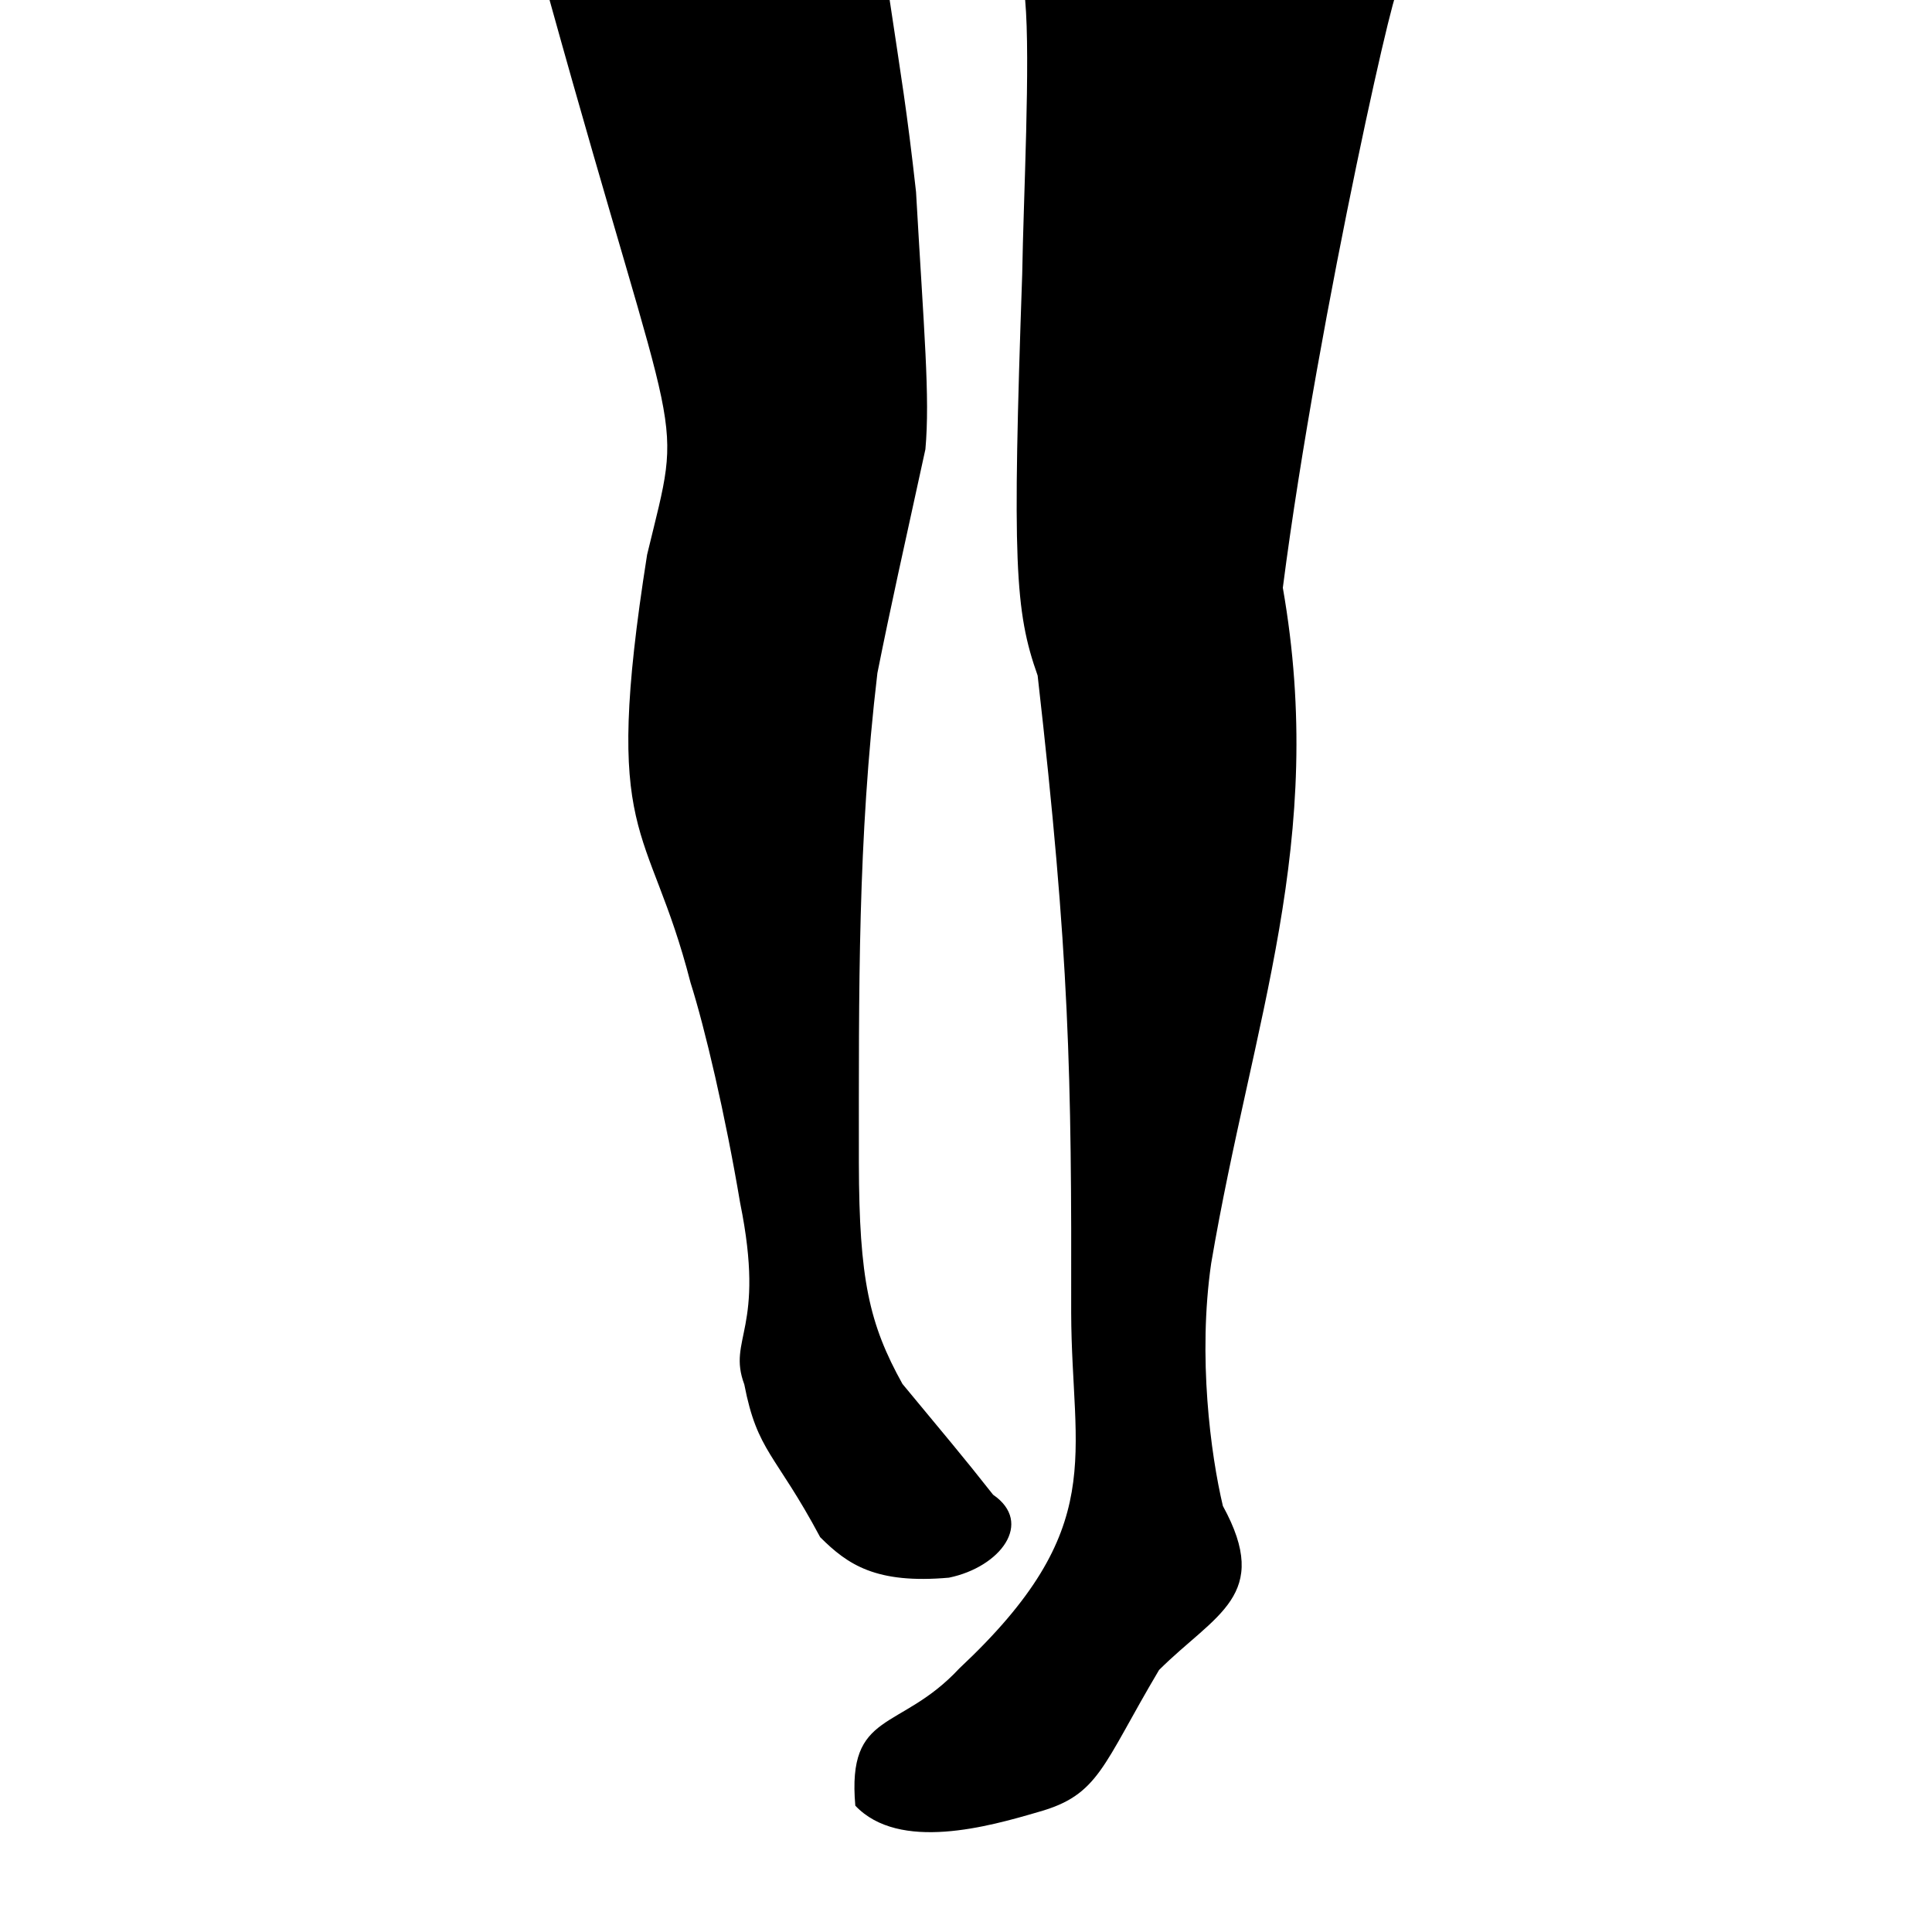
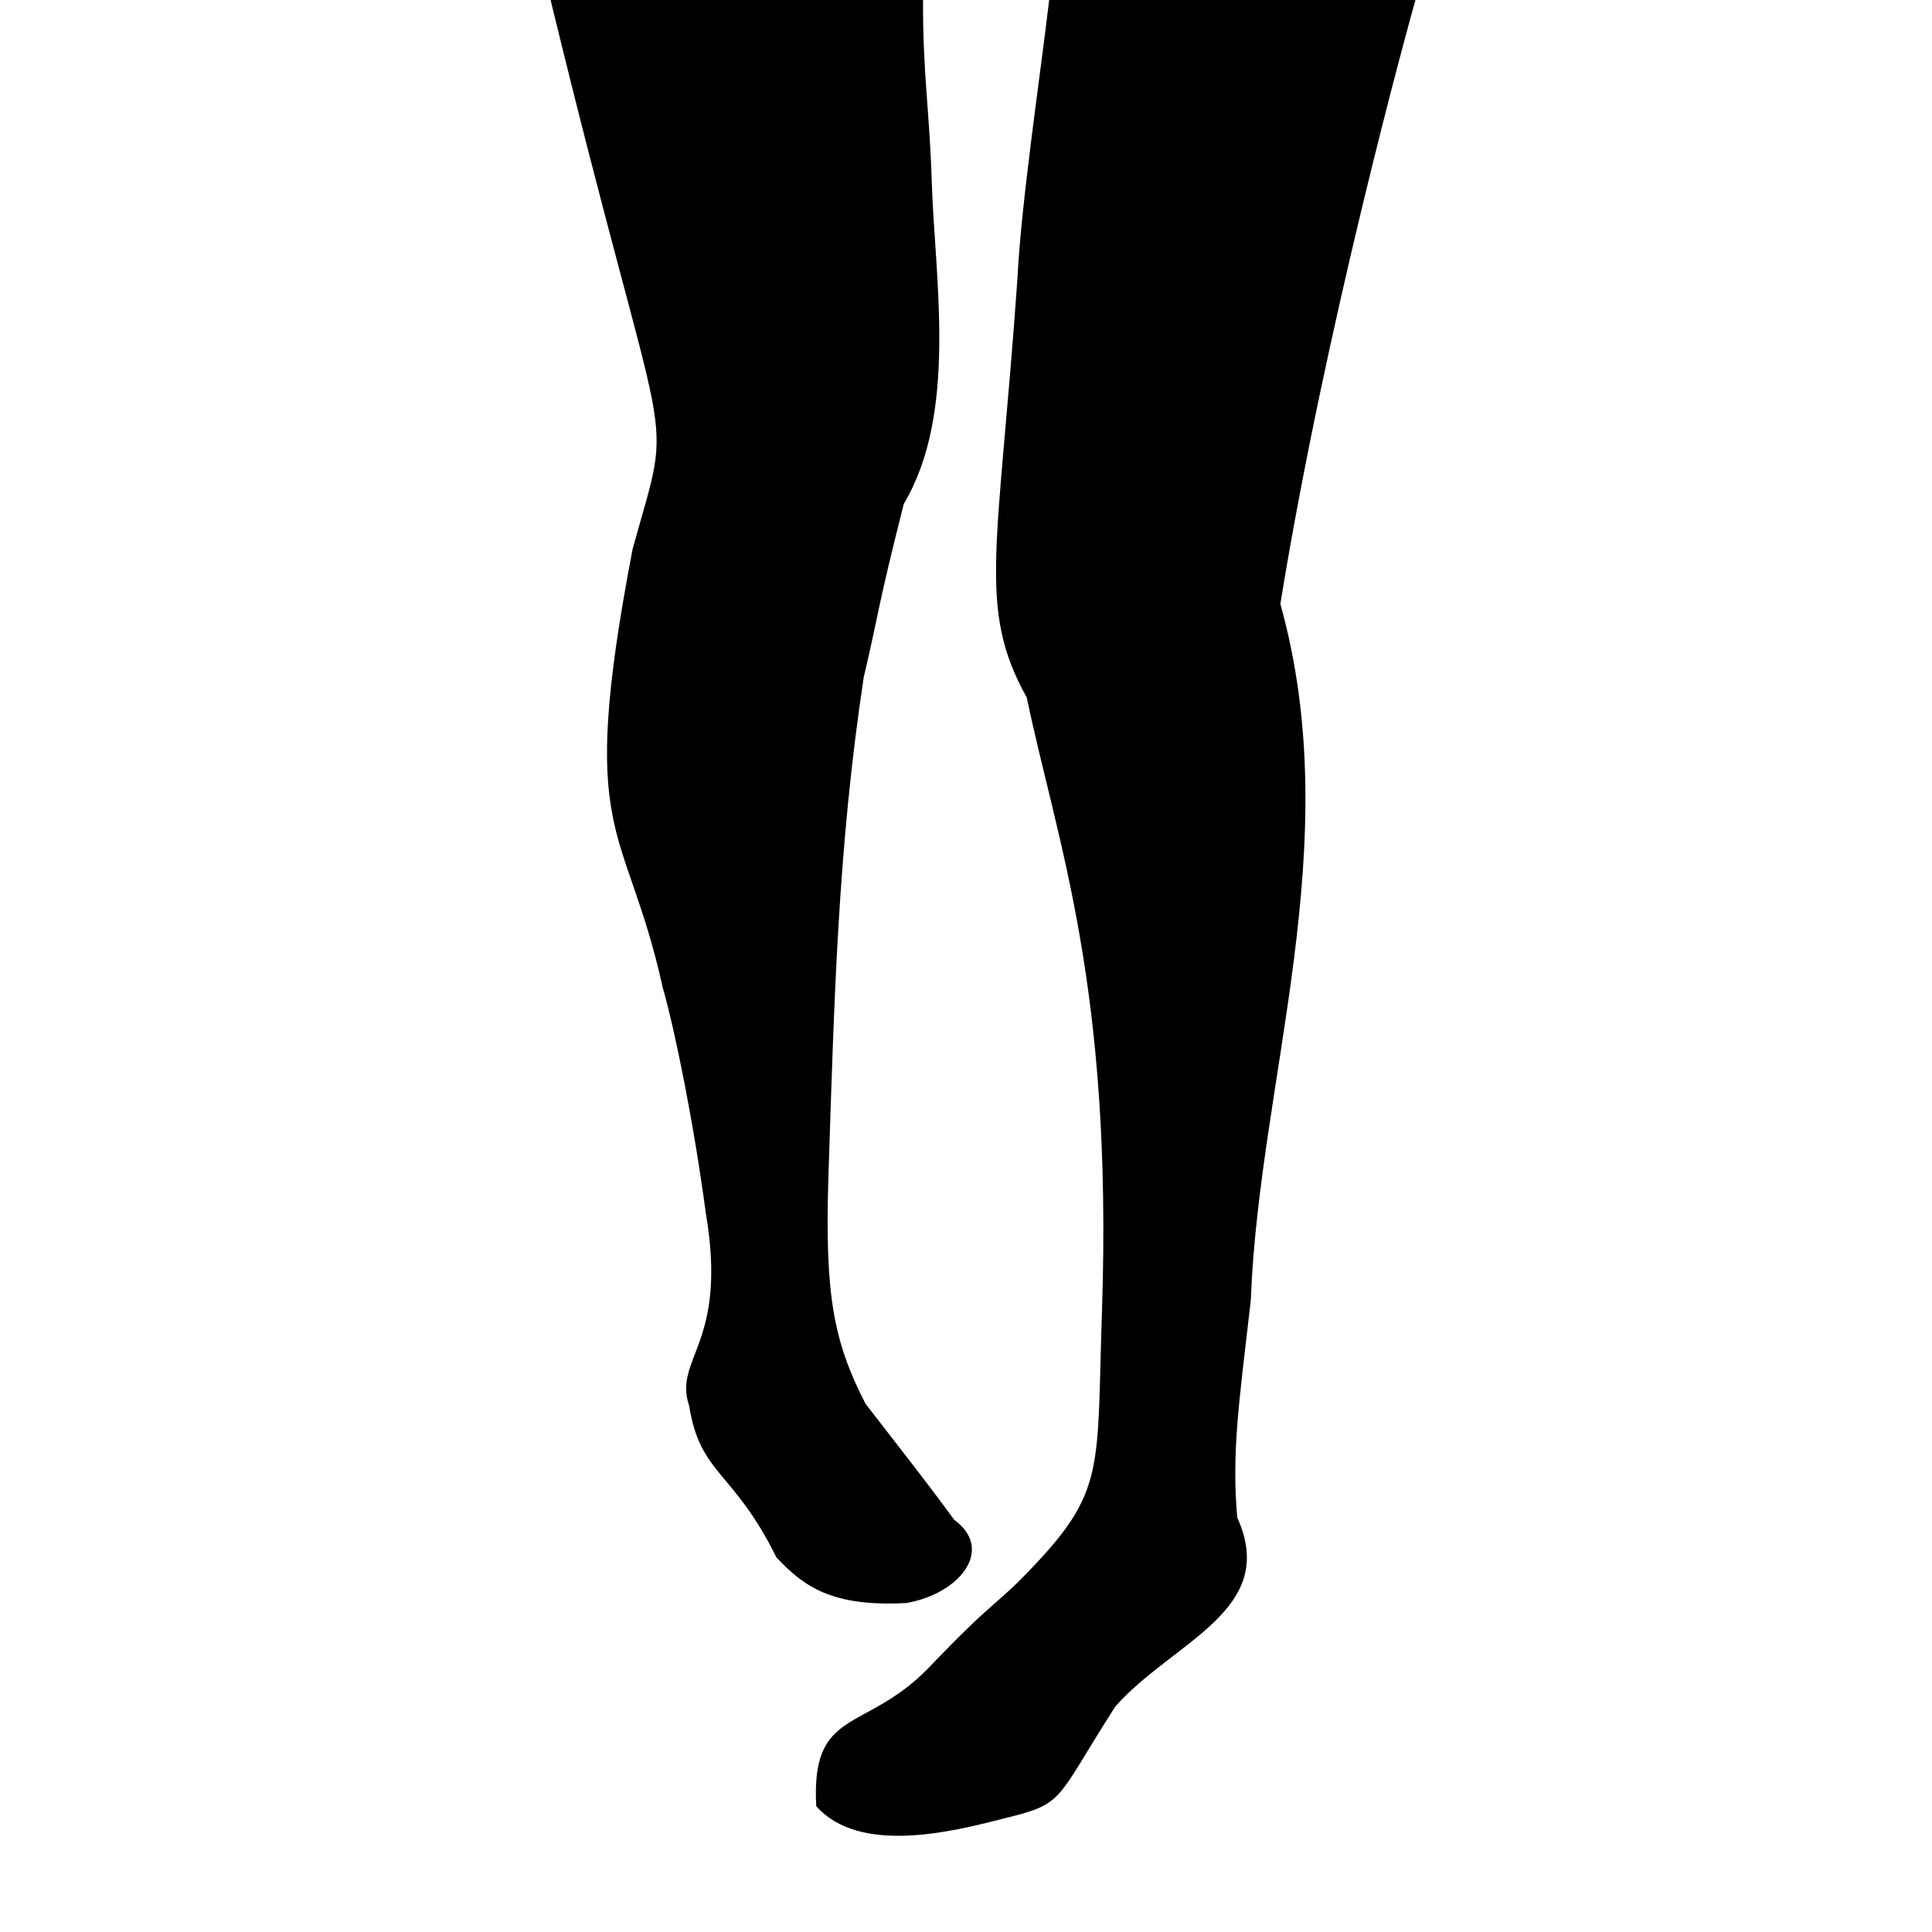
<svg xmlns="http://www.w3.org/2000/svg" xml:space="preserve" width="100" height="100" version="1.1" id="svg1">
  <defs id="defs1" />
-   <path d="m 28.445,0 c 6.784,24.409 6.952,20.823 5.049,28.71 -2.369,14.999 0.064,13.645 2.248,22.153 0.741,2.331 1.802,6.848 2.569,11.408 1.34,6.598 -0.68,6.983 0.214,9.388 0.68,3.509 1.602,3.551 3.927,7.905 1.428,1.427 2.898,2.43 6.666,2.096 2.661,-0.548 4.398,-2.841 2.285,-4.293 -1.604,-2.039 -2.547,-3.14 -4.692,-5.735 -1.724,-3.105 -2.242,-5.418 -2.256,-11.421 0,-9.042 -0.065,-16.708 0.959,-25.374 0.714,-3.569 1.297,-6.143 2.485,-11.585 C 48.143,20.533 47.826,17.198 47.414,9.936 46.938,5.653 46.646,4.007 46.049,0 h 7.013 c 0.282,3.115 -0.092,10.313 -0.152,14.171 -0.518,14.911 -0.385,17.46 0.798,20.795 1.652,14.502 1.762,20.632 1.736,32.979 0.019,7.467 1.986,11.132 -5.788,18.41 -3.088,3.323 -5.821,2.124 -5.385,7.107 2.276,2.4 6.927,1.07 9.46,0.33 3.172,-0.882 3.31,-2.384 6.262,-7.354 2.913,-2.898 5.853,-3.838 3.303,-8.49 C 62.661,75.264 61.993,70.218 62.689,65.398 64.83,52.786 68.696,43.546 66.399,30.422 68.226,16.234 72.771,-3.569 72.295,0 Z" style="fill:#000000;fill-opacity:1;stroke-width:0.238" id="path1" />
+   <path d="m 28.499,0 c 6.106,25.138 6.453,20.424 4.247,28.409 -2.92,15.229 -0.392,13.928 1.552,22.684 0.678,2.403 1.61,7.049 2.24,11.728 1.147,6.778 -1.699,7.458 -0.868,9.943 0.577,3.604 2.287,3.323 4.515,7.844 1.41,1.504 2.877,2.577 6.733,2.363 2.734,-0.47 4.584,-2.752 2.476,-4.305 -1.569,-2.135 -2.494,-3.29 -4.597,-6.01 -1.656,-3.226 -2.107,-5.604 -1.919,-11.731 0.303,-9.228 0.493,-17.054 1.828,-25.864 0.848,-3.618 0.679,-3.468 2.074,-8.982 2.81,-4.71 1.604,-11.654 1.446,-16.722 C 48.114,5.743 47.753,3.693 47.778,0 h 6.527 c -0.478,4.053 -1.454,10.527 -1.645,14.462 -0.991,14.062 -2.092,17.01 0.485,21.642 1.567,7.523 4.459,14.863 3.892,31.781 -0.277,8.25 0.207,9.289 -3.787,13.437 -1.854,1.926 -1.729,1.384 -5.268,5.092 -3.263,3.288 -6.012,1.972 -5.734,7.073 2.243,2.526 7.034,1.324 9.644,0.653 3.267,-0.794 2.65,-0.83 5.829,-5.802 2.96,-3.37 8.511,-4.968 6.317,-9.793 -0.284,-3.384 0.066,-5.727 0.705,-11.264 0.432,-11.469 5.01,-23.544 1.528,-36.022 C 68.61,16.841 72.897,1.284 73.263,0 Z" style="fill:#000000;fill-opacity:1;stroke-width:0.243" id="path1" />
</svg>
